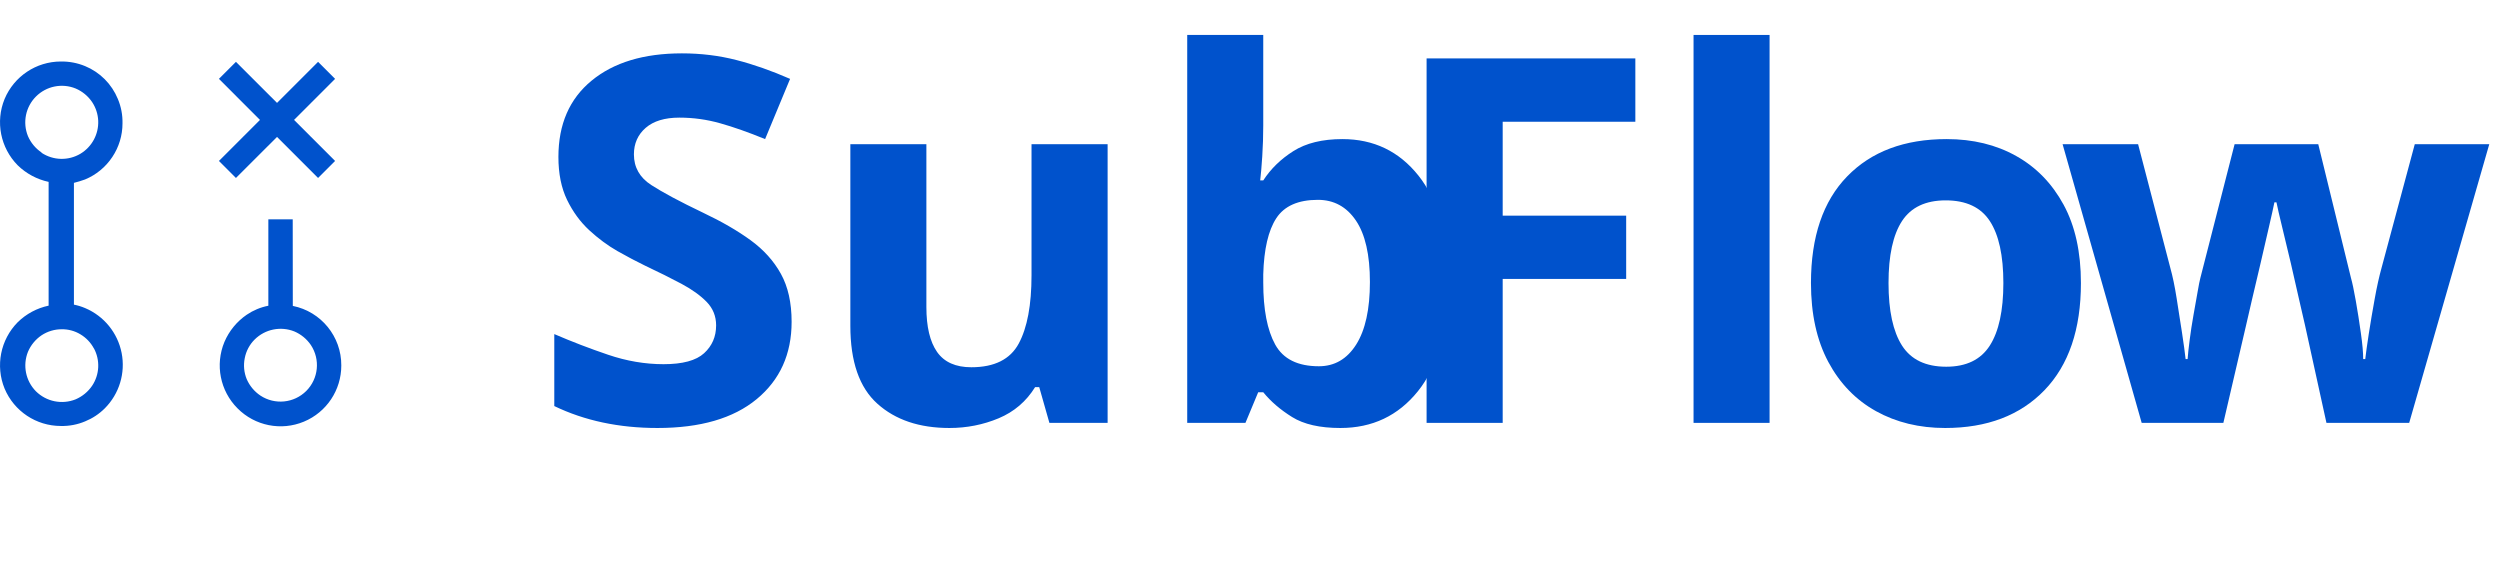
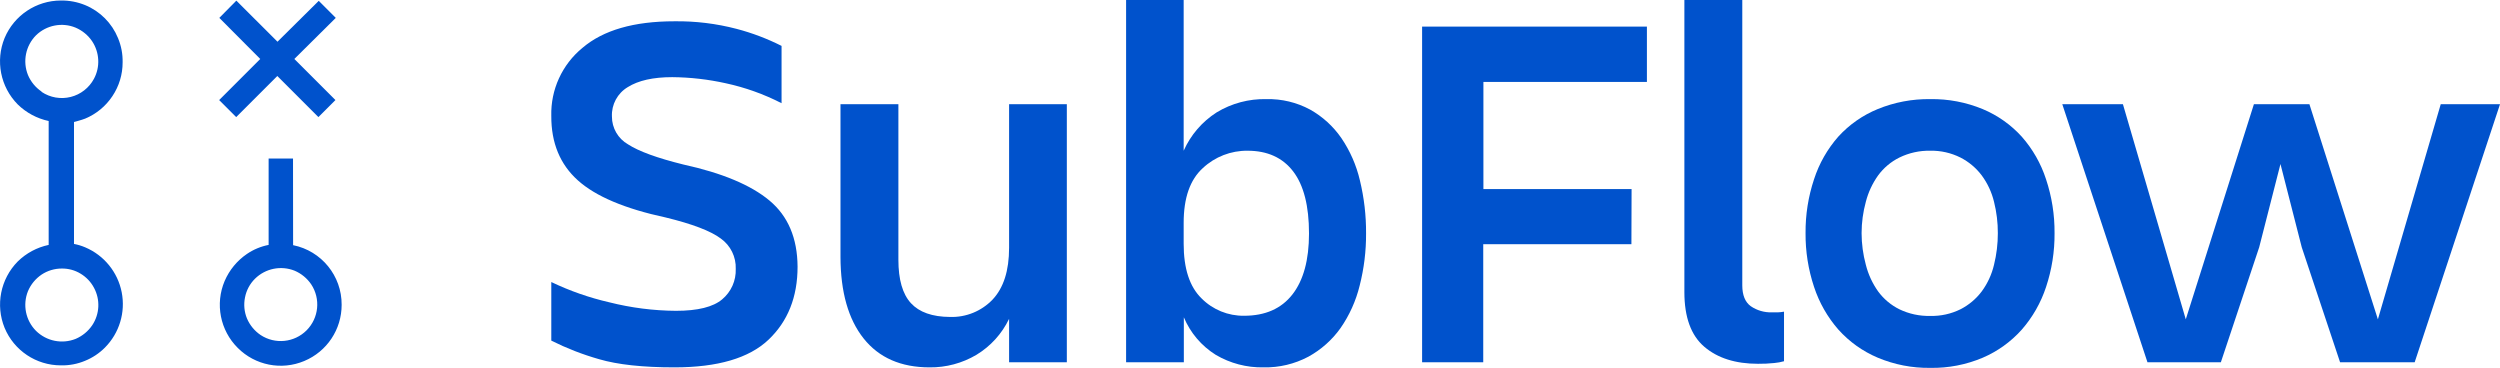
- <svg xmlns="http://www.w3.org/2000/svg" viewBox="0 0 587.76 133.14">
+ <svg xmlns="http://www.w3.org/2000/svg" viewBox="0 0 587.16 86.4">
  <defs>
-     <style>.cls-1,.cls-2{fill:#0052cc;}.cls-1{fill-rule:evenodd;}.cls-2{font-size:120px;font-family:CharlieDisplay-Semibold, Charlie Display;font-weight:600;}.cls-3{letter-spacing:-0.04em;}.cls-4{letter-spacing:0em;}.cls-5{letter-spacing:-0.02em;}</style>
+     <style>.cls-1,.cls-2{fill:#0052cc;}.cls-1{fill-rule:evenodd;}</style>
  </defs>
  <g id="图层_2" data-name="图层 2">
-     <g id="图层_1-2" data-name="图层 1">
-       <path class="cls-1" d="M26.4,36.92A14.21,14.21,0,0,1,20,42.19a27.12,27.12,0,0,1-2.62.8V71.62a13.55,13.55,0,0,1,2.63.81A14.48,14.48,0,0,1,24.64,96,14,14,0,0,1,20,99.07a13.84,13.84,0,0,1-5.72,1.08A14.34,14.34,0,0,1,1.08,91.36,14.43,14.43,0,0,1,4.17,75.75a14.73,14.73,0,0,1,7.26-3.89V42.76a14.9,14.9,0,0,1-7.26-3.89,14.41,14.41,0,0,1-3.09-15.6,14.36,14.36,0,0,1,13.21-8.81A14.35,14.35,0,0,1,20,15.54a14.14,14.14,0,0,1,4.63,3.09,14.31,14.31,0,0,1,3.08,4.64A14,14,0,0,1,28.8,29,14.2,14.2,0,0,1,26.4,36.92Zm-4.33,45a8.5,8.5,0,0,0-3.15-3.31,8.24,8.24,0,0,0-4.4-1.2,8.57,8.57,0,0,0-4.75,1.42,8.87,8.87,0,0,0-3.2,3.89A8.65,8.65,0,0,0,8.45,92a8.68,8.68,0,0,0,9.32,1.89,8.94,8.94,0,0,0,3.89-3.2,8.54,8.54,0,0,0,.41-8.81Zm-12.3-46a8.6,8.6,0,0,0,9.15.22,8.64,8.64,0,0,0,4.17-7.77A8.65,8.65,0,0,0,21.66,24a8.87,8.87,0,0,0-3.89-3.2A8.6,8.6,0,0,0,6.57,32,8.87,8.87,0,0,0,9.77,35.85Zm59.07,36a14.2,14.2,0,0,1,11.4,14,14.27,14.27,0,0,1-8.79,13.21A14.25,14.25,0,0,1,55.84,96a14.29,14.29,0,0,1-3.08-15.6A14.74,14.74,0,0,1,58,74a13.68,13.68,0,0,1,5.09-2.12V51.57h5.73ZM72,91.92a8.58,8.58,0,0,0,1.09-10.8,8.94,8.94,0,0,0-3.89-3.2,8.68,8.68,0,0,0-9.32,1.89,8.41,8.41,0,0,0-2.34,4.4A8.53,8.53,0,0,0,58,89.13,8.94,8.94,0,0,0,61.22,93,8.58,8.58,0,0,0,72,91.92Z" />
-       <path class="cls-1" d="M61.12,28.19l-9.65,9.65,4,4,9.66-9.65,9.65,9.65,4-4-9.65-9.65,9.65-9.65-4-4-9.65,9.65-9.66-9.65-4,4Z" />
-       <text class="cls-2" transform="translate(124.8 99.42)">Sub<tspan class="cls-3" x="199.8" y="0">F</tspan>
-         <tspan class="cls-4" x="264" y="0">l</tspan>
-         <tspan class="cls-5" x="295.56" y="0">o</tspan>
-         <tspan x="358.92" y="0">w</tspan>
-       </text>
+     <g id="图层_3" data-name="图层 3">
+       <path class="cls-1" d="M26.4,22.58A14.23,14.23,0,0,1,20,27.86c-.85.34-2.62.79-2.62.79V57.29a12.87,12.87,0,0,1,2.63.8,14.48,14.48,0,0,1,4.63,23.55A14,14,0,0,1,20,84.73a13.84,13.84,0,0,1-5.72,1.08A14.3,14.3,0,0,1,1.08,77,14.44,14.44,0,0,1,4.17,61.41a14.73,14.73,0,0,1,7.26-3.89V28.42a14.82,14.82,0,0,1-7.26-3.89A14.41,14.41,0,0,1,1.08,8.93,14.36,14.36,0,0,1,14.29.12,14.53,14.53,0,0,1,20,1.2a14.14,14.14,0,0,1,7.71,7.73,14,14,0,0,1,1.09,5.72A14.19,14.19,0,0,1,26.4,22.58Zm-4.33,45a8.5,8.5,0,0,0-3.15-3.31,8.24,8.24,0,0,0-4.4-1.2,8.57,8.57,0,0,0-4.75,1.42,8.87,8.87,0,0,0-3.2,3.89,8.65,8.65,0,0,0,1.88,9.32,8.68,8.68,0,0,0,9.32,1.89,8.94,8.94,0,0,0,3.89-3.2,8.54,8.54,0,0,0,.41-8.81Zm-12.3-46a8.55,8.55,0,0,0,12.3-3.08,8.49,8.49,0,0,0,1-4.46,8.65,8.65,0,0,0-1.43-4.35,8.87,8.87,0,0,0-3.89-3.2A8.54,8.54,0,0,0,12.85,6,8.64,8.64,0,0,0,8.45,8.3a8.66,8.66,0,0,0-1.88,9.32A8.82,8.82,0,0,0,9.77,21.51Zm59.07,36a14.2,14.2,0,0,1,11.4,14,14.27,14.27,0,0,1-8.79,13.21,14.25,14.25,0,0,1-15.61-3.08A14.29,14.29,0,0,1,52.76,66,14.74,14.74,0,0,1,58,59.64a13.68,13.68,0,0,1,5.09-2.12V37.23h5.73ZM72,77.59a8.59,8.59,0,0,0,1.09-10.81,8.94,8.94,0,0,0-3.89-3.2,8.68,8.68,0,0,0-9.32,1.89,8.41,8.41,0,0,0-2.34,4.4A8.53,8.53,0,0,0,58,74.79a8.94,8.94,0,0,0,3.2,3.89A8.59,8.59,0,0,0,72,77.59Z" />
+       <path class="cls-1" d="M61.12,13.85,51.47,23.5l4,4,9.66-9.65,9.65,9.65,4-4-9.65-9.65L78.86,4.2l-4-4L65.17,9.8,55.51.15l-4,4.05Z" />
+       <path class="cls-2" d="M187.32,62.64q0,10.68-6.84,17.16T158.4,86.28q-11.16,0-17.7-1.92A64.61,64.61,0,0,1,129.48,80V66.24A65.45,65.45,0,0,0,143.1,71a65.88,65.88,0,0,0,15.66,2q7.68,0,10.86-2.7a8.9,8.9,0,0,0,3.18-7.14A8.39,8.39,0,0,0,169.26,56q-3.54-2.64-12.9-4.92Q142,48,135.72,42.36t-6.24-15.12a20,20,0,0,1,7.32-16Q144.12,5,158.4,5A54.82,54.82,0,0,1,173,6.78a53.63,53.63,0,0,1,10.56,4V24.24a53.36,53.36,0,0,0-13.08-4.68,60.3,60.3,0,0,0-12.6-1.44q-6.72,0-10.44,2.34a7.64,7.64,0,0,0-3.72,6.9,7.49,7.49,0,0,0,3.78,6.54q3.78,2.46,13,4.74,13.68,3,20.22,8.46T187.32,62.64Z" />
+       <path class="cls-2" d="M197.4,60.36V24.48H211V61q0,7,2.94,10.2t9.18,3.24a13.25,13.25,0,0,0,10-4.08Q237,66.24,237,58.2V24.48h13.56v60.6H237V74.88a20,20,0,0,1-7.68,8.46,21.11,21.11,0,0,1-11,2.94q-10.08,0-15.48-6.78T197.4,60.36Z" />
+       <path class="cls-2" d="M296.76,86.28a21.25,21.25,0,0,1-11.22-2.94,19.07,19.07,0,0,1-7.5-8.82V85.08H264.48V0H278V35.4a20.65,20.65,0,0,1,7.74-9,21.58,21.58,0,0,1,11.7-3.12,20.61,20.61,0,0,1,10.26,2.46,22,22,0,0,1,7.32,6.66,29.76,29.76,0,0,1,4.38,10,51.58,51.58,0,0,1,1.44,12.42,48.41,48.41,0,0,1-1.5,12.24,29.94,29.94,0,0,1-4.5,10,22.61,22.61,0,0,1-7.56,6.72A21.48,21.48,0,0,1,296.76,86.28Zm10.68-31.44q0-9.72-3.72-14.58T293,35.4a15.14,15.14,0,0,0-10.5,4.08Q278,43.56,278,52.32v4.92q0,8.76,4.2,12.84a13.81,13.81,0,0,0,10,4.08q7.44,0,11.34-5T307.44,54.84Z" />
+       <path class="cls-2" d="M383.16,57.36h-34.8V85.08H334V6.24h52.8v13h-38.4V44.4h34.8Z" />
+       <path class="cls-2" d="M419,84.84a12.36,12.36,0,0,1-2.28.42,34.34,34.34,0,0,1-3.84.18q-7.92,0-12.6-4t-4.68-12.84V0H409.2V67q0,3.48,2,4.92a8.31,8.31,0,0,0,4.92,1.44h1.44A10.41,10.41,0,0,0,419,73.2Z" />
+       <path class="cls-2" d="M453.36,86.4A30.69,30.69,0,0,1,441,84a26,26,0,0,1-9.24-6.6,29,29,0,0,1-5.7-10,39.07,39.07,0,0,1-2-12.66,39.07,39.07,0,0,1,2-12.66,28.36,28.36,0,0,1,5.7-10A25.7,25.7,0,0,1,441,25.62a31.38,31.38,0,0,1,12.36-2.34,30.94,30.94,0,0,1,12.3,2.34,25.82,25.82,0,0,1,9.18,6.48,28.36,28.36,0,0,1,5.7,10,39.07,39.07,0,0,1,2,12.66,39.07,39.07,0,0,1-2,12.66,29,29,0,0,1-5.7,10,26.1,26.1,0,0,1-9.18,6.6A30.26,30.26,0,0,1,453.36,86.4Zm0-51A15.8,15.8,0,0,0,446.1,37a13.79,13.79,0,0,0-5,4.2,18.73,18.73,0,0,0-2.88,6.18,28.07,28.07,0,0,0-1,7.38,28.75,28.75,0,0,0,1,7.44,18.68,18.68,0,0,0,2.88,6.24,13.79,13.79,0,0,0,5,4.2,15.8,15.8,0,0,0,7.26,1.56,15.15,15.15,0,0,0,7.08-1.56,14.49,14.49,0,0,0,5-4.2,17.23,17.23,0,0,0,2.88-6.24,30.56,30.56,0,0,0,.9-7.44,29.84,29.84,0,0,0-.9-7.38,17.26,17.26,0,0,0-2.88-6.18,14.49,14.49,0,0,0-5-4.2A15.15,15.15,0,0,0,453.36,35.4Z" />
+       <path class="cls-2" d="M567.12,85.08H549.6l-9-27-5-19.56-5,19.56-9,27H504.36l-20-60.6H498.6L513.36,75l16-50.52H542.4L558.48,75l14.76-50.52h13.92Z" />
    </g>
  </g>
</svg>
